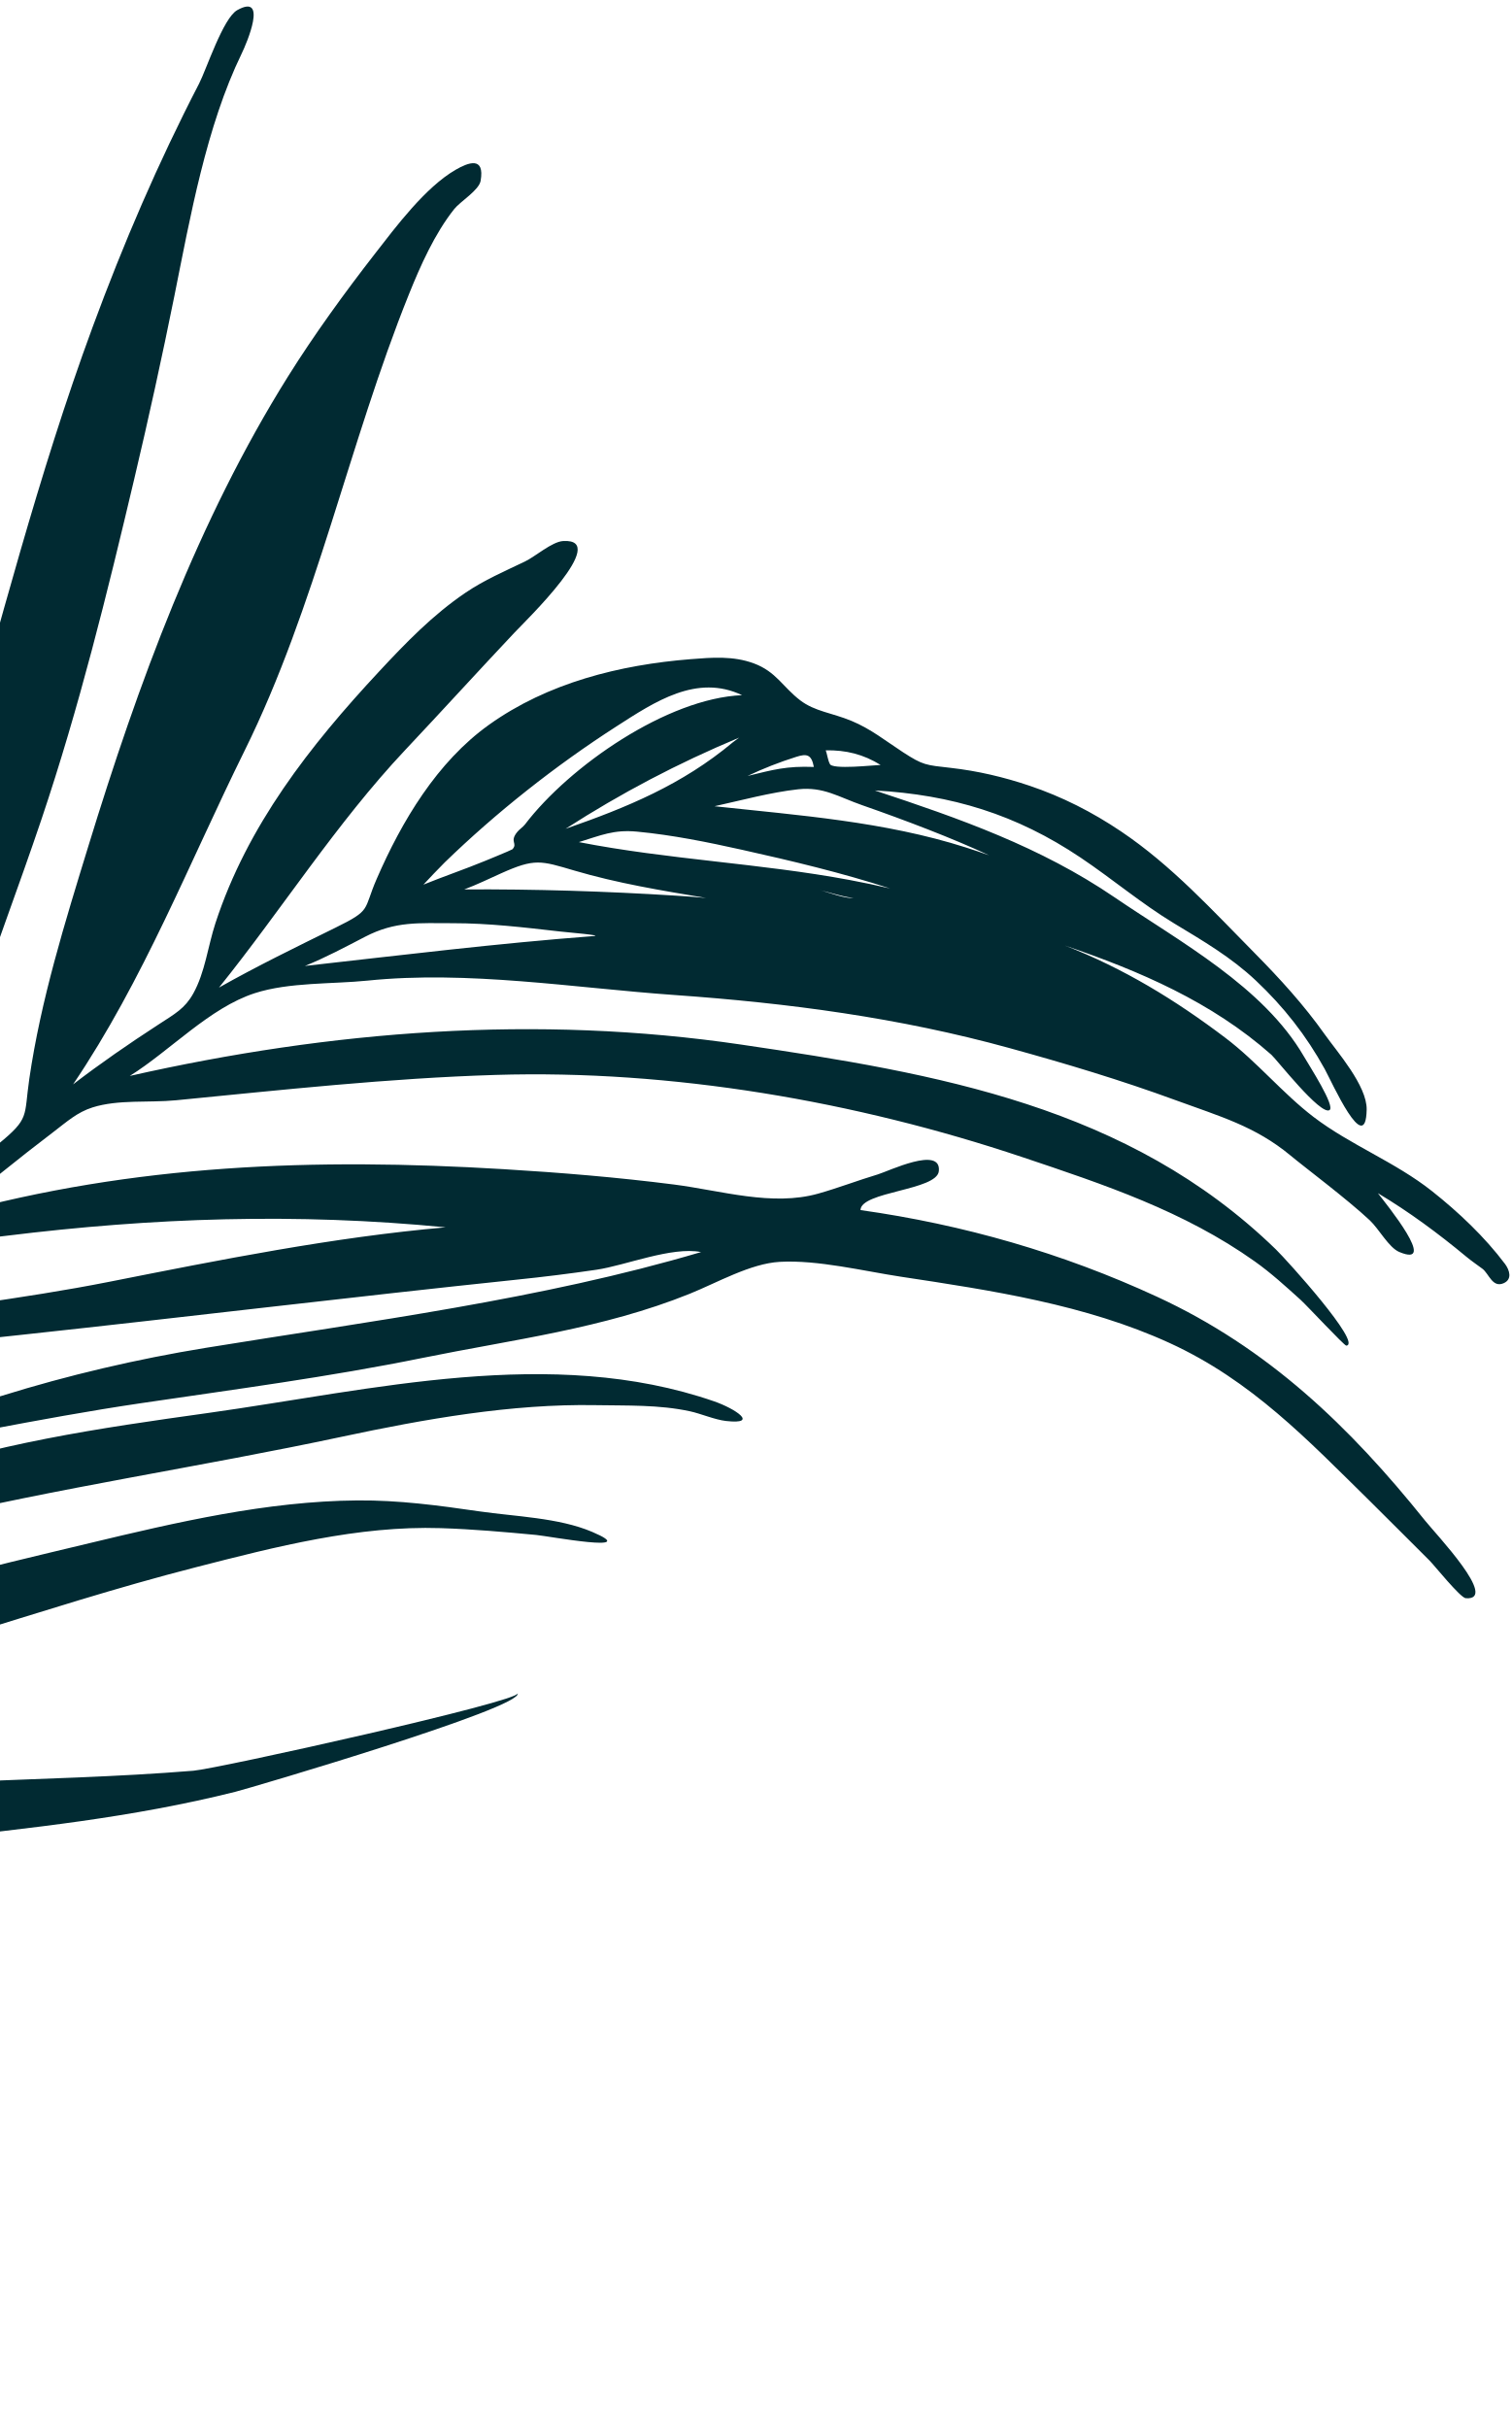
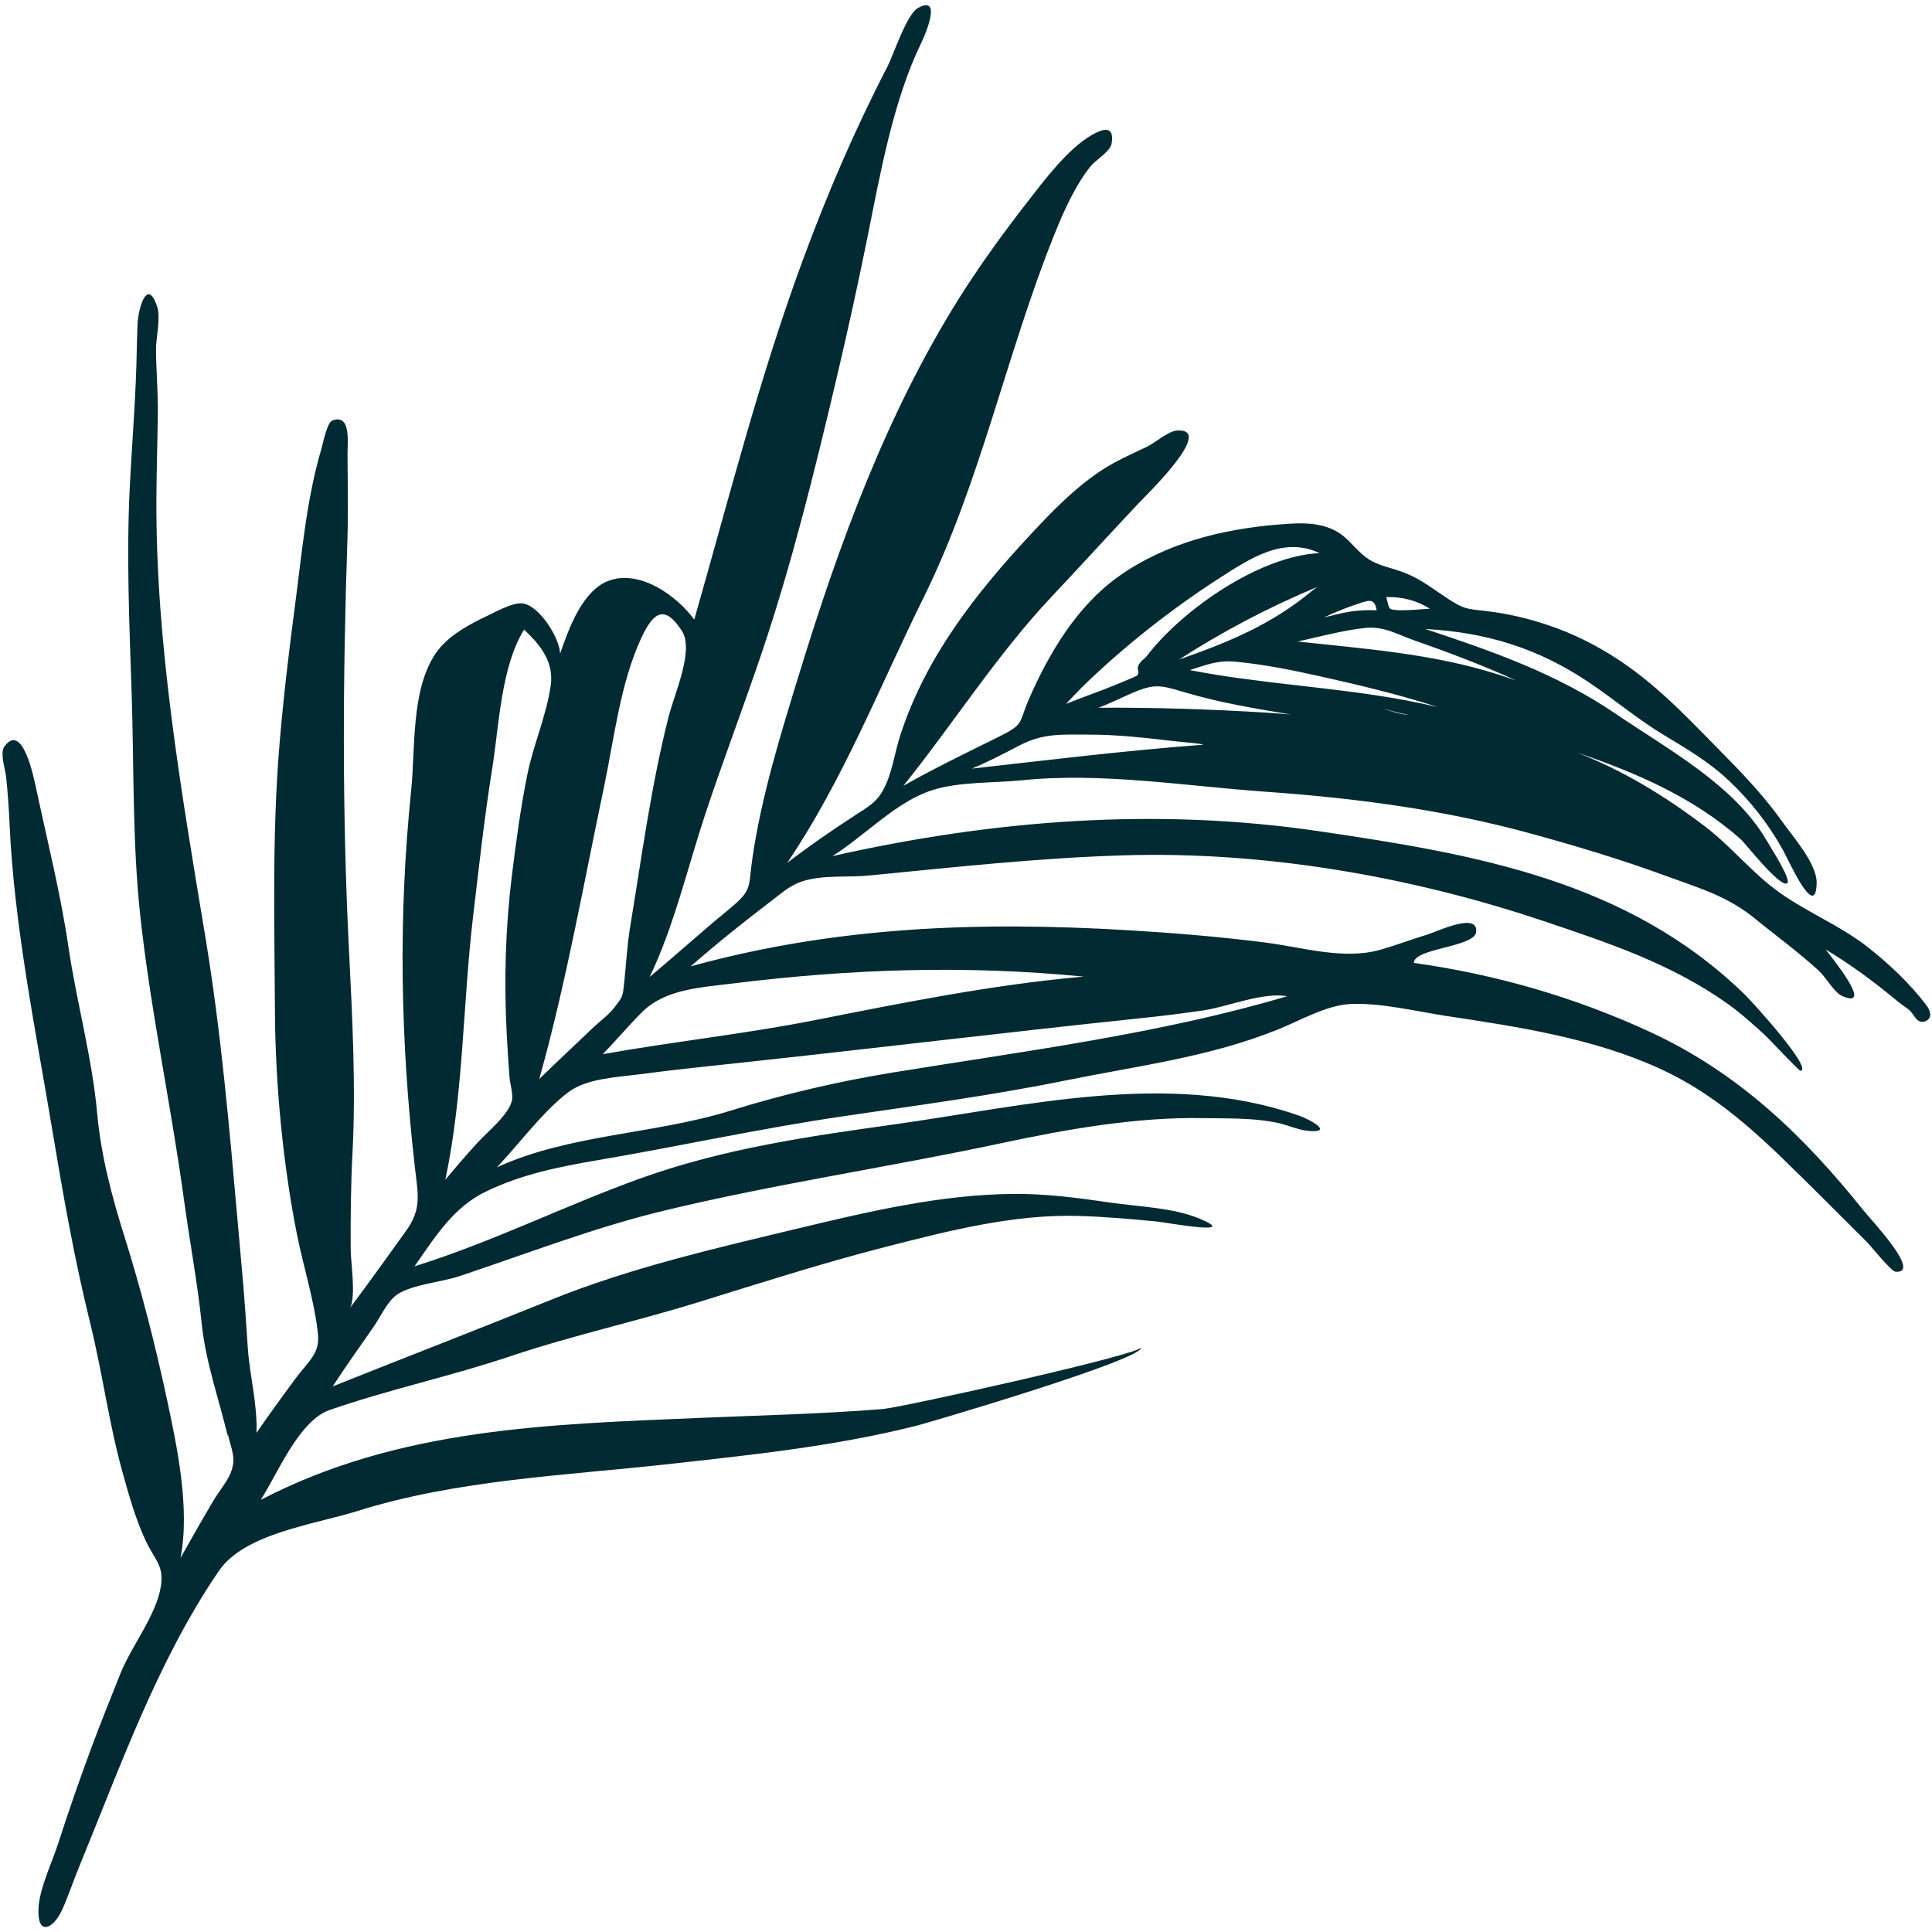
- <svg xmlns="http://www.w3.org/2000/svg" width="231" height="371" fill="none">
-   <path fill-rule="evenodd" clip-rule="evenodd" d="M147.611 129.497c-12.479-3.974-25.489-4.908-38.421-6.303 4.121-.909 8.582-2.124 12.779-2.59 3.862-.424 6.16 1.167 9.795 2.433 6.488 2.265 13.735 5.017 19.375 7.648a115.027 115.027 0 0 0-3.528-1.188Zm-17.772 4.965c-13.691-2.558-27.708-3.113-41.38-5.788 3.39-1.037 5.31-1.941 8.914-1.598 5.354.508 10.773 1.605 16.006 2.77 7.593 1.691 15.255 3.515 22.653 5.914a147 147 0 0 0-6.193-1.298Zm.658 2.672c-.937.379-4.221-.905-5.282-1.134 1.022.195 4.683 1.376 5.282 1.134Zm-27.259-.281c-10.713-.671-21.556-1.007-32.288-.951 1.927-.72 3.767-1.622 5.644-2.464 5.133-2.301 6.025-1.935 11.15-.423 6.608 1.952 13.379 3.063 20.156 4.193a139.782 139.782 0 0 0-4.663-.354l.001-.001Zm-12.502 6.178c-14.79 1.122-29.38 2.914-44.144 4.567 3.152-1.273 6.183-2.893 9.194-4.458 4.648-2.412 8.217-2.072 13.398-2.074 5.503-.003 10.909.643 16.38 1.265 1.35.155 6.635.588 5.172.7Zm-22.79-11.238c7.898-7.668 16.956-14.813 26.237-20.786 5.89-3.791 12.296-8.072 19.218-4.785-11.448.476-26.404 10.859-33.18 19.758-.325.421-.822.713-1.161 1.127-1.272 1.544.114 1.712-.752 2.662-.1.112-4.726 2-4.112 1.748-3.138 1.294-6.349 2.381-9.491 3.657a140.788 140.788 0 0 1 3.243-3.382l-.001.001Zm44.05-18.372c-7.773 6.5-16.205 9.96-25.566 13.221 8.549-5.498 17.121-9.995 26.518-13.933-.318.237-.636.474-.952.713v-.001Zm9.671 2.23c1.62-.519 2.343-.385 2.704 1.539-4.187-.159-6.175.415-10.131 1.375a57.541 57.541 0 0 1 7.427-2.914Zm5.137 1.049c-.291-.528-.416-1.536-.619-2.051 3.108-.051 5.748.606 8.388 2.236-.874.008-7.553.779-7.769-.185ZM.773 188.851c22.72-2.806 44.512-3.539 67.331-1.315-17.191 1.507-34.455 4.962-51.372 8.316-13.582 2.693-27.355 4.147-40.976 6.581 2.524-2.627 4.884-5.41 7.455-7.999 4.466-4.495 11.157-4.782 17.562-5.583Zm78.115 6.691c4.102-.42 8.194-.929 12.274-1.527 4.435-.655 11.509-3.579 15.972-2.698-24.364 7.233-50.693 10.567-75.74 14.643-10.41 1.695-21.01 4.172-31.095 7.315-14.561 4.535-30.985 4.513-44.882 10.884 4.25-4.454 8.905-10.825 13.747-14.447 3.519-2.635 9.356-2.854 13.543-3.407 6.894-.909 13.82-1.616 20.733-2.36 25.159-2.711 50.279-5.771 75.448-8.403Zm-127.41 24.125a189.798 189.798 0 0 0-5.968 6.894c3.51-16.46 3.352-33.818 5.329-50.527 1.118-9.448 2.167-19.002 3.67-28.388 1.33-8.288 1.683-19.58 6.127-26.74 3.316 3.08 5.767 6.349 5.108 10.826-.847 5.758-3.327 11.291-4.48 17.003-1.296 6.419-2.174 12.952-2.975 19.45-1.232 9.994-1.52 20.16-.992 30.208.143 2.825.324 5.647.544 8.467.097 1.23.734 3.327.463 4.477-.664 2.828-4.688 5.962-6.827 8.33Zm24.502-68.531c1.948-9.249 3.135-19.995 7.186-28.665 2.25-4.818 4.412-6.533 7.771-1.329 2.398 3.714-1.369 11.866-2.556 16.534-3.367 13.245-5.145 26.835-7.373 40.303-.581 3.529-.754 7.019-1.13 10.552-.313 2.929-.232 2.755-1.919 4.96-1.085 1.425-2.796 2.635-4.104 3.885-3.43 3.277-6.906 6.511-10.3 9.826 5.164-18.472 8.485-37.32 12.425-56.066Zm254.021 42.008c-3.129-4.161-7.097-7.913-11.156-11.129-5.624-4.459-12.51-7.067-18.126-11.355-4.723-3.61-8.624-8.414-13.451-12.07-7.667-5.802-15.559-10.628-24.538-14.114 11.436 3.902 22.403 8.599 31.563 16.696.774.686 7.484 9.277 8.872 8.456.95-.554-3.076-6.772-3.915-8.221-6.19-10.647-18.893-17.46-28.931-24.299-11.337-7.722-23.716-12.055-36.633-16.326 11.735.648 21.622 3.662 31.452 10.265 4.836 3.245 9.309 7.037 14.293 10.051 4.418 2.672 8.662 5.136 12.475 8.722 4.271 4.019 7.702 8.399 10.536 13.533 1.065 1.932 6.267 13.625 6.407 6.197.07-3.66-4.553-8.875-6.424-11.52-3.155-4.455-6.814-8.468-10.644-12.348-6.515-6.594-12.733-13.438-20.466-18.641-4.398-2.961-9.004-5.306-14.036-6.997-3.886-1.308-7.875-2.246-11.953-2.708-3.872-.438-4.245-.392-7.326-2.392-2.648-1.721-4.908-3.562-7.871-4.789-3.019-1.252-5.589-1.431-7.835-3.139-2.65-2.019-3.677-4.387-7.097-5.651-3.144-1.163-6.36-.907-9.64-.645-10.848.864-21.861 3.614-30.835 10.03-7.931 5.672-13.324 14.723-17.158 23.548-2.117 4.869-.68 4.686-6.365 7.485-5.977 2.944-11.92 5.836-17.734 9.12 9.587-11.917 17.923-25.111 28.434-36.279 5.62-5.965 11.132-12.028 16.751-17.99 1.659-1.757 14.76-14.412 7.402-13.963-1.702.103-4.261 2.378-5.825 3.124-3.12 1.498-6.22 2.826-9.105 4.783-5 3.394-9.082 7.616-13.172 12.007-10.593 11.375-20.141 23.541-25.029 38.476-1.157 3.534-1.58 7.518-3.394 10.761-1.278 2.288-2.778 3.078-5.372 4.768-4.449 2.893-8.773 5.868-12.986 9.103 10.773-15.955 17.722-33.81 26.21-50.989 10.918-22.088 15.913-46.878 25.096-69.7 1.781-4.426 3.95-9.297 6.94-13.065.909-1.146 3.782-2.864 4.033-4.309.663-3.811-1.918-2.788-3.814-1.692-4.645 2.685-9.155 8.742-12.33 12.824-4.619 5.938-9.297 12.38-13.299 18.777C30.22 79.575 21.08 104.58 13.49 129.33c-3.572 11.634-7.256 23.46-9.013 35.525-.848 5.825.115 5.981-4.752 9.968-5.083 4.166-9.94 8.586-14.984 12.793 4.596-9.437 7.335-21.14 10.652-31.152 3.472-10.488 7.421-20.818 10.95-31.29 5.74-17.041 10.036-34.489 14.168-51.972a852.712 852.712 0 0 0 6.133-27.96c2.418-12.03 4.877-25.921 10.27-37.018.804-1.65 4.071-9.319-.657-6.677-2.166 1.207-4.733 9.109-5.839 11.24-6.264 12.098-11.54 24.383-16.255 37.16C5.805 72.6-.06 95.816-6.681 118.98c-3.31-4.519-10.183-9.494-16.122-7.571-5.334 1.729-7.958 9.322-9.636 14.079-.186-3.291-4.224-9.429-7.371-9.639-1.789-.12-4.87 1.575-6.366 2.282-3.698 1.748-7.898 3.96-10.205 7.401-4.726 7.058-3.83 18.137-4.67 26.306-2.5 24.364-2.052 47.888.702 72.152.63 5.552 1.39 8.128-1.77 12.504-3.607 5-7.086 9.916-10.638 14.61 1.141-2.174.11-8.819.097-11.137-.037-6.21.026-12.367.349-18.572.661-12.78-.025-25.988-.668-38.776-1.326-26.348-1.206-52.36-.317-78.701.186-5.55.06-11.067.027-16.615-.014-2.29.744-7.901-2.894-6.56-1.057.39-1.834 4.486-2.14 5.525-2.835 9.577-3.724 19.938-5.022 29.774-1.18 8.946-2.257 17.907-3.004 26.897-1.436 17.271-.962 34.042-.875 51.342.074 14.251 1.619 29.744 4.253 42.891 1.236 6.166 3.383 12.828 4.008 19.042.38 3.742-1.81 5.129-4.325 8.527-2.545 3.436-5.058 6.899-7.487 10.418.234-5.392-1.303-10.967-1.663-16.363-.302-4.508-.589-8.993-.995-13.496-.323-3.546-.627-7.096-.94-10.645-1.62-18.269-3.202-36.497-6.191-54.598-4.595-27.796-9.608-56.362-9.422-84.64.037-5.396.211-10.789.273-16.187.046-4.069-.328-8.105-.351-12.168-.013-2.072.931-6.079.24-8.143-1.999-5.974-3.732.701-3.787 3.444-.028 1.446-.115 2.887-.137 4.332-.134 9.08-.915 18.034-1.364 27.103-.643 13.076-.068 26.087.366 39.157.474 14.237.118 28.572 1.648 42.757 1.974 18.283 5.927 36.461 8.408 54.696 1.079 7.941 2.585 15.795 3.402 23.773.762 7.457 3.409 14.787 5.02 21.675l-.008-.528c.624 2.928 1.605 4.391.715 7.078-.627 1.887-2.348 3.871-3.38 5.605-2.197 3.688-4.307 7.419-6.418 11.157 1.871-9.488-.665-21.459-2.672-30.779-2.218-10.312-4.922-20.874-8.087-30.931-2.461-7.821-4.498-15.509-5.241-23.65-.99-10.842-3.939-21.269-5.524-32.01-1.496-10.142-4.014-20.184-6.161-30.223-.484-2.26-2.642-13.07-6.154-8.194-.865 1.203.196 4.398.332 5.642.334 3.08.542 6.111.68 9.203.897 19.631 5.008 39.559 8.23 58.901 2.059 12.358 4.24 24.761 7.249 36.924 2.343 9.47 3.609 19.309 6.208 28.646 1.247 4.479 2.514 9.057 4.506 13.262 1.733 3.66 3.481 4.682 2.869 8.626-.875 5.638-5.676 11.491-7.842 16.95-1.771 4.463-3.578 8.934-5.266 13.428a446.066 446.066 0 0 0-6.637 19.097c-1.201 3.704-3.53 8.485-3.748 12.252-.332 5.722 2.906 4.085 4.607.258 1.144-2.576 2.058-5.347 3.134-7.966 7.896-19.191 15.125-39.767 26.915-56.986 4.918-7.191 18.512-8.924 26.488-11.431 19.188-6.039 39.945-6.835 59.854-9.042 16.054-1.776 31.847-3.41 47.564-7.358 2.295-.575 44.188-12.909 43.137-15.06.587 1.207-45.832 11.537-49.55 11.842-11.656.95-23.276 1.205-34.96 1.699-29.222 1.237-57.965 1.939-84.517 15.746 3.35-5.27 7.358-15.218 13.24-17.259 11.336-3.938 23.283-6.481 34.703-10.321 11.872-3.986 24.063-6.656 36.005-10.35 11.928-3.69 23.83-7.513 35.94-10.616 12.171-3.119 24.745-6.369 37.393-5.968 4.868.155 9.75.586 14.598 1.044 1.83.173 16.4 2.867 8.522-.479-5.102-2.169-11.782-2.336-17.248-3.132-6.267-.91-12.275-1.718-18.61-1.668-13.794.106-27.65 3.34-40.984 6.541-15.957 3.827-32.57 7.625-47.802 13.784-13.96 5.645-27.992 11.065-41.953 16.64 2.538-3.886 5.239-7.655 7.88-11.472 1.283-1.857 2.636-4.87 4.458-6.138 2.78-1.937 8.628-2.44 11.857-3.515 12.99-4.319 26.04-9.392 39.351-12.605 21.403-5.168 43.314-8.373 64.85-12.972 12.569-2.681 25.878-5.047 38.729-4.819 4.834.088 9.675-.088 14.421.933 1.679.36 3.793 1.29 5.523 1.486 5.174.58 1.335-1.909-1.804-2.997-24.879-8.613-52.302-1.727-77.38 1.778-16.585 2.315-32.959 4.677-48.794 10.382-14.591 5.255-28.541 12.264-43.375 16.879 3.888-5.525 7.354-11.246 13.566-14.286 6.874-3.361 14.12-4.823 21.621-6.097 15.597-2.658 31.09-6.06 46.737-8.375 14.375-2.123 28.723-4.007 42.972-6.905 13.874-2.826 27.666-4.477 40.907-9.817 4.192-1.691 9.275-4.622 13.751-4.878 5.802-.331 12.827 1.407 18.516 2.269 13.856 2.095 28.239 4.255 41.048 10.12 12.568 5.756 21.102 14.802 30.723 24.259 3.031 2.984 6.014 6.018 9.036 9.01.673.667 4.69 5.675 5.518 5.739 5.124.384-4.542-9.772-6.21-11.853-11.527-14.381-24.001-26.375-40.959-34.21-14.452-6.678-29.561-11.021-45.321-13.245.04-2.849 11.651-2.991 11.97-5.942.421-3.935-7.704.003-9.314.487-3.058.918-6.032 2.066-9.105 2.935-7.055 1.994-14.862-.462-22.029-1.382-8.642-1.104-17.397-1.828-26.088-2.351-28.77-1.735-56.374-.781-84.319 6.928 5.015-4.392 10.246-8.566 15.546-12.608 2.063-1.573 3.636-3.014 5.974-3.752 3.948-1.247 8.636-.69 12.752-1.093 16.272-1.587 32.47-3.371 48.832-3.873 26.926-.826 55.001 4.007 80.537 12.567 12.457 4.178 24.679 8.241 35.497 15.931 2.504 1.778 4.731 3.819 7.007 5.874.941.849 6.686 7.026 6.978 6.993 2.491-.266-9.062-13.051-10.741-14.684-22.562-21.929-51.837-26.914-81.73-31.317-31.26-4.606-62.636-2.16-93.433 4.789 6.15-3.837 12.194-10.413 19.098-12.644 5.244-1.696 11.9-1.374 17.206-1.918 15.388-1.582 31.517 1.105 46.938 2.197 17.421 1.232 34.344 3.467 51.187 8.108 8.618 2.375 17.011 4.888 25.419 7.972 6.664 2.444 12.101 3.949 17.493 8.415 2.175 1.818 8.645 6.646 12.146 9.928 1.428 1.341 2.907 4.173 4.521 4.847 6.012 2.508-1.967-7.288-3.277-8.988 4.779 2.855 9.24 6.161 13.483 9.681.839.698 1.642 1.231 2.492 1.868.998.751 1.52 2.942 3.228 2.212 1.391-.598.897-2.031.233-2.938Z" fill="#012A32" />
+ <svg xmlns="http://www.w3.org/2000/svg" width="371" height="371" fill="none">
+   <path fill-rule="evenodd" clip-rule="evenodd" d="M287.612 129.497c-12.479-3.974-25.489-4.908-38.421-6.303 4.121-.909 8.582-2.124 12.779-2.591 3.862-.423 6.16 1.168 9.795 2.434 6.487 2.265 13.735 5.017 19.375 7.648a115.027 115.027 0 0 0-3.528-1.188Zm-17.773 4.965c-13.691-2.558-27.707-3.114-41.379-5.788 3.39-1.037 5.311-1.942 8.913-1.598 5.355.508 10.774 1.605 16.006 2.77 7.594 1.691 15.256 3.515 22.654 5.914-2.055-.477-4.12-.91-6.194-1.298Zm.659 2.672c-.937.379-4.221-.905-5.282-1.134 1.022.195 4.683 1.376 5.282 1.134Zm-27.259-.281c-10.714-.671-21.556-1.007-32.288-.951 1.927-.72 3.767-1.623 5.644-2.464 5.133-2.301 6.025-1.935 11.149-.423 6.609 1.952 13.38 3.063 20.156 4.193a139.667 139.667 0 0 0-4.661-.355Zm-12.503 6.178c-14.79 1.121-29.379 2.914-44.143 4.567 3.152-1.273 6.182-2.893 9.194-4.458 4.648-2.412 8.216-2.072 13.398-2.074 5.503-.003 10.908.643 16.379 1.265 1.35.155 6.636.588 5.172.7Zm-22.788-11.238c7.896-7.668 16.955-14.813 26.236-20.786 5.89-3.791 12.296-8.072 19.218-4.785-11.448.476-26.405 10.859-33.18 19.758-.325.421-.822.712-1.161 1.127-1.272 1.544.113 1.712-.752 2.662-.101.112-4.726 2-4.112 1.748-3.138 1.294-6.349 2.38-9.491 3.657a137.914 137.914 0 0 1 3.242-3.381Zm44.048-18.372c-7.772 6.5-16.204 9.96-25.566 13.221 8.55-5.498 17.122-9.995 26.519-13.933-.318.237-.636.473-.953.712Zm9.672 2.23c1.62-.519 2.343-.385 2.703 1.539-4.186-.159-6.174.415-10.13 1.375a57.484 57.484 0 0 1 7.427-2.914Zm5.137 1.049c-.291-.528-.416-1.536-.619-2.051 3.108-.051 5.747.606 8.388 2.236-.874.008-7.553.78-7.769-.185Zm-126.031 72.151c22.721-2.806 44.512-3.539 67.331-1.315-17.191 1.507-34.455 4.962-51.372 8.316-13.582 2.693-27.355 4.147-40.976 6.581 2.524-2.627 4.884-5.41 7.455-7.999 4.466-4.495 11.157-4.782 17.562-5.583Zm78.115 6.691c4.102-.42 8.194-.929 12.274-1.527 4.435-.655 11.509-3.579 15.972-2.698-24.365 7.233-50.693 10.567-75.74 14.643-10.411 1.695-21.01 4.172-31.095 7.315-14.561 4.535-30.985 4.513-44.882 10.884 4.25-4.455 8.905-10.825 13.747-14.448 3.519-2.634 9.356-2.853 13.543-3.406 6.894-.909 13.821-1.616 20.732-2.36 25.16-2.711 50.279-5.771 75.449-8.403Zm-127.41 24.125a189.795 189.795 0 0 0-5.968 6.894c3.51-16.46 3.352-33.818 5.329-50.527 1.118-9.449 2.167-19.003 3.67-28.388 1.33-8.288 1.683-19.58 6.127-26.74 3.316 3.08 5.767 6.349 5.108 10.826-.847 5.758-3.327 11.291-4.481 17.003-1.295 6.419-2.173 12.952-2.974 19.45-1.233 9.994-1.52 20.16-.992 30.208.142 2.824.324 5.647.544 8.466.097 1.231.734 3.327.463 4.478-.664 2.828-4.688 5.962-6.827 8.33Zm24.502-68.531c1.948-9.249 3.135-19.995 7.186-28.665 2.249-4.818 4.412-6.533 7.771-1.329 2.398 3.714-1.369 11.866-2.556 16.534-3.367 13.245-5.145 26.835-7.373 40.303-.582 3.529-.754 7.019-1.13 10.552-.313 2.929-.232 2.755-1.919 4.96-1.085 1.425-2.796 2.635-4.104 3.885-3.429 3.277-6.906 6.511-10.299 9.826 5.163-18.472 8.484-37.32 12.424-56.066Zm254.021 42.008c-3.129-4.161-7.097-7.913-11.157-11.129-5.623-4.459-12.509-7.067-18.125-11.355-4.723-3.611-8.624-8.415-13.451-12.07-7.668-5.802-15.559-10.628-24.538-14.114 11.435 3.902 22.402 8.599 31.563 16.696.774.686 7.483 9.277 8.872 8.456.95-.554-3.076-6.772-3.915-8.221-6.19-10.648-18.893-17.461-28.931-24.299-11.337-7.722-23.717-12.055-36.633-16.326 11.735.648 21.621 3.662 31.452 10.265 4.835 3.245 9.309 7.037 14.293 10.051 4.418 2.672 8.662 5.136 12.475 8.721 4.271 4.02 7.702 8.399 10.536 13.534 1.065 1.932 6.267 13.625 6.407 6.197.069-3.66-4.553-8.876-6.424-11.52-3.155-4.455-6.814-8.468-10.644-12.348-6.515-6.595-12.733-13.439-20.466-18.641-4.398-2.961-9.004-5.306-14.036-6.997-3.886-1.308-7.875-2.246-11.953-2.708-3.872-.438-4.245-.392-7.326-2.392-2.648-1.721-4.908-3.562-7.871-4.789-3.019-1.252-5.589-1.431-7.835-3.139-2.65-2.019-3.678-4.387-7.097-5.651-3.144-1.164-6.361-.907-9.641-.645-10.847.864-21.86 3.614-30.835 10.03-7.931 5.672-13.323 14.723-17.157 23.547-2.117 4.87-.68 4.687-6.365 7.486-5.977 2.944-11.919 5.836-17.734 9.12 9.587-11.917 17.922-25.111 28.433-36.279 5.621-5.966 11.133-12.028 16.752-17.99 1.659-1.757 14.761-14.412 7.402-13.963-1.702.103-4.261 2.378-5.825 3.124-3.121 1.498-6.22 2.826-9.105 4.783-5.001 3.394-9.083 7.616-13.172 12.007-10.593 11.375-20.141 23.541-25.029 38.476-1.158 3.534-1.581 7.518-3.395 10.761-1.277 2.288-2.777 3.078-5.371 4.768-4.449 2.893-8.773 5.868-12.986 9.103 10.773-15.955 17.722-33.81 26.21-50.989 10.918-22.088 15.913-46.878 25.096-69.7 1.781-4.426 3.951-9.297 6.94-13.065.909-1.146 3.782-2.864 4.033-4.309.663-3.811-1.919-2.788-3.814-1.692-4.645 2.685-9.155 8.742-12.329 12.824-4.62 5.938-9.298 12.38-13.3 18.777-13.785 22.035-22.925 47.041-30.516 71.79-3.572 11.634-7.256 23.46-9.014 35.525-.847 5.825.116 5.981-4.751 9.968-5.083 4.166-9.941 8.586-14.984 12.793 4.596-9.437 7.335-21.14 10.651-31.152 3.473-10.488 7.422-20.818 10.951-31.29 5.74-17.041 10.035-34.489 14.168-51.972a851.556 851.556 0 0 0 6.133-27.96c2.418-12.03 4.877-25.921 10.269-37.018.804-1.65 4.072-9.319-.656-6.678-2.166 1.208-4.733 9.11-5.839 11.24-6.264 12.1-11.541 24.384-16.255 37.16-8.357 22.655-14.222 45.87-20.843 69.036-3.31-4.519-10.183-9.494-16.122-7.571-5.334 1.729-7.958 9.322-9.636 14.079-.187-3.291-4.224-9.429-7.371-9.639-1.789-.12-4.871 1.574-6.367 2.282-3.697 1.748-7.898 3.96-10.204 7.401-4.726 7.058-3.83 18.137-4.67 26.306-2.5 24.363-2.052 47.888.702 72.152.63 5.552 1.39 8.128-1.77 12.504-3.607 5-7.086 9.916-10.638 14.61 1.141-2.174.11-8.819.096-11.137-.036-6.21.027-12.367.35-18.572.661-12.78-.025-25.988-.669-38.776-1.325-26.348-1.205-52.36-.316-78.701.186-5.55.06-11.067.027-16.615-.015-2.29.743-7.901-2.895-6.56-1.056.39-1.833 4.486-2.14 5.525-2.834 9.577-3.724 19.938-5.021 29.774-1.18 8.946-2.257 17.907-3.004 26.897-1.436 17.271-.962 34.042-.875 51.342.074 14.25 1.619 29.744 4.253 42.891 1.236 6.166 3.383 12.828 4.008 19.042.38 3.742-1.81 5.129-4.325 8.527-2.545 3.436-5.058 6.899-7.487 10.418.234-5.392-1.303-10.967-1.663-16.363-.303-4.508-.59-8.993-.995-13.496-.323-3.546-.627-7.096-.941-10.645-1.62-18.269-3.201-36.497-6.19-54.598-4.596-27.796-9.608-56.362-9.422-84.64.036-5.396.21-10.789.273-16.187.046-4.069-.328-8.105-.352-12.168-.012-2.072.932-6.079.24-8.143-1.999-5.974-3.73.701-3.786 3.444-.029 1.446-.115 2.887-.137 4.332-.134 9.08-.915 18.034-1.364 27.103-.643 13.076-.068 26.087.366 39.157.474 14.237.118 28.572 1.648 42.756 1.974 18.284 5.927 36.461 8.408 54.697 1.08 7.941 2.585 15.795 3.402 23.773.762 7.456 3.409 14.786 5.02 21.675l-.008-.528c.624 2.927 1.604 4.391.715 7.078-.628 1.887-2.349 3.871-3.38 5.605-2.197 3.688-4.307 7.419-6.418 11.157 1.87-9.488-.665-21.459-2.672-30.779-2.219-10.312-4.922-20.875-8.087-30.932-2.461-7.82-4.498-15.508-5.241-23.649-.99-10.842-3.939-21.269-5.524-32.011-1.496-10.141-4.015-20.183-6.161-30.222-.484-2.26-2.642-13.071-6.154-8.194-.866 1.203.196 4.398.332 5.642.334 3.08.542 6.111.68 9.202.896 19.632 5.008 39.56 8.23 58.902 2.06 12.358 4.24 24.761 7.249 36.924 2.343 9.47 3.609 19.309 6.208 28.646 1.247 4.479 2.514 9.057 4.506 13.262 1.733 3.66 3.48 4.682 2.87 8.626-.876 5.638-5.677 11.491-7.843 16.95-1.772 4.463-3.578 8.933-5.266 13.428a445.79 445.79 0 0 0-6.637 19.097c-1.201 3.704-3.53 8.485-3.748 12.252-.333 5.722 2.906 4.085 4.607.258 1.144-2.576 2.057-5.347 3.134-7.966 7.895-19.191 15.125-39.767 26.915-56.986 4.918-7.191 18.512-8.924 26.488-11.431 19.188-6.039 39.945-6.835 59.854-9.042 16.053-1.777 31.847-3.41 47.563-7.358 2.296-.575 44.189-12.909 43.138-15.06.587 1.207-45.832 11.537-49.549 11.842-11.658.95-23.278 1.205-34.961 1.699-29.222 1.237-57.965 1.939-84.518 15.746 3.351-5.27 7.36-15.219 13.24-17.259 11.337-3.938 23.284-6.481 34.704-10.321 11.872-3.986 24.063-6.657 36.005-10.35 11.928-3.69 23.83-7.513 35.939-10.616 12.172-3.119 24.746-6.37 37.394-5.968 4.868.155 9.75.586 14.597 1.044 1.831.173 16.402 2.867 8.523-.479-5.102-2.17-11.782-2.336-17.248-3.132-6.268-.91-12.276-1.718-18.611-1.668-13.793.106-27.65 3.34-40.983 6.541-15.958 3.826-32.569 7.625-47.802 13.784-13.96 5.645-27.992 11.065-41.953 16.64 2.538-3.886 5.238-7.655 7.88-11.472 1.282-1.857 2.636-4.87 4.457-6.138 2.78-1.937 8.63-2.44 11.858-3.515 12.99-4.319 26.04-9.392 39.351-12.605 21.403-5.168 43.314-8.373 64.85-12.972 12.569-2.681 25.878-5.047 38.729-4.819 4.834.088 9.674-.088 14.421.933 1.679.36 3.793 1.29 5.522 1.486 5.175.58 1.336-1.909-1.803-2.997-24.879-8.613-52.302-1.727-77.38 1.778-16.586 2.315-32.959 4.677-48.795 10.382-14.591 5.255-28.54 12.264-43.374 16.879 3.888-5.525 7.354-11.246 13.566-14.286 6.874-3.361 14.119-4.823 21.621-6.097 15.597-2.658 31.09-6.06 46.737-8.375 14.375-2.123 28.723-4.007 42.972-6.906 13.873-2.825 27.665-4.476 40.907-9.816 4.192-1.691 9.275-4.622 13.751-4.878 5.802-.331 12.827 1.407 18.516 2.269 13.856 2.095 28.239 4.255 41.048 10.12 12.568 5.756 21.102 14.802 30.723 24.259 3.031 2.984 6.013 6.018 9.036 9.01.673.667 4.69 5.675 5.518 5.739 5.124.384-4.542-9.772-6.21-11.853-11.527-14.381-24.001-26.375-40.959-34.21-14.452-6.678-29.561-11.022-45.321-13.245.04-2.849 11.651-2.991 11.969-5.942.422-3.935-7.703.003-9.313.487-3.058.918-6.032 2.066-9.105 2.935-7.056 1.994-14.862-.462-22.029-1.382-8.642-1.104-17.398-1.828-26.089-2.351-28.77-1.736-56.374-.781-84.318 6.928 5.014-4.392 10.245-8.566 15.545-12.608 2.064-1.573 3.637-3.014 5.975-3.752 3.948-1.248 8.636-.69 12.752-1.093 16.272-1.587 32.47-3.371 48.832-3.873 26.926-.827 55.001 4.007 80.536 12.567 12.458 4.178 24.68 8.24 35.497 15.931 2.505 1.778 4.732 3.819 7.008 5.874.941.849 6.685 7.026 6.977 6.993 2.492-.266-9.062-13.051-10.741-14.684-22.561-21.929-51.836-26.915-81.729-31.317-31.26-4.606-62.637-2.16-93.433 4.789 6.15-3.837 12.194-10.413 19.097-12.644 5.244-1.696 11.9-1.374 17.207-1.918 15.387-1.582 31.516 1.105 46.938 2.197 17.421 1.232 34.344 3.467 51.187 8.107 8.618 2.375 17.01 4.889 25.419 7.973 6.664 2.444 12.101 3.949 17.492 8.415 2.175 1.818 8.646 6.646 12.147 9.928 1.428 1.341 2.907 4.173 4.521 4.847 6.012 2.508-1.967-7.288-3.277-8.988 4.779 2.855 9.24 6.161 13.483 9.68.839.699 1.642 1.232 2.492 1.869.997.751 1.52 2.942 3.228 2.212 1.391-.598.897-2.031.233-2.938Z" fill="#012A32" />
</svg>
